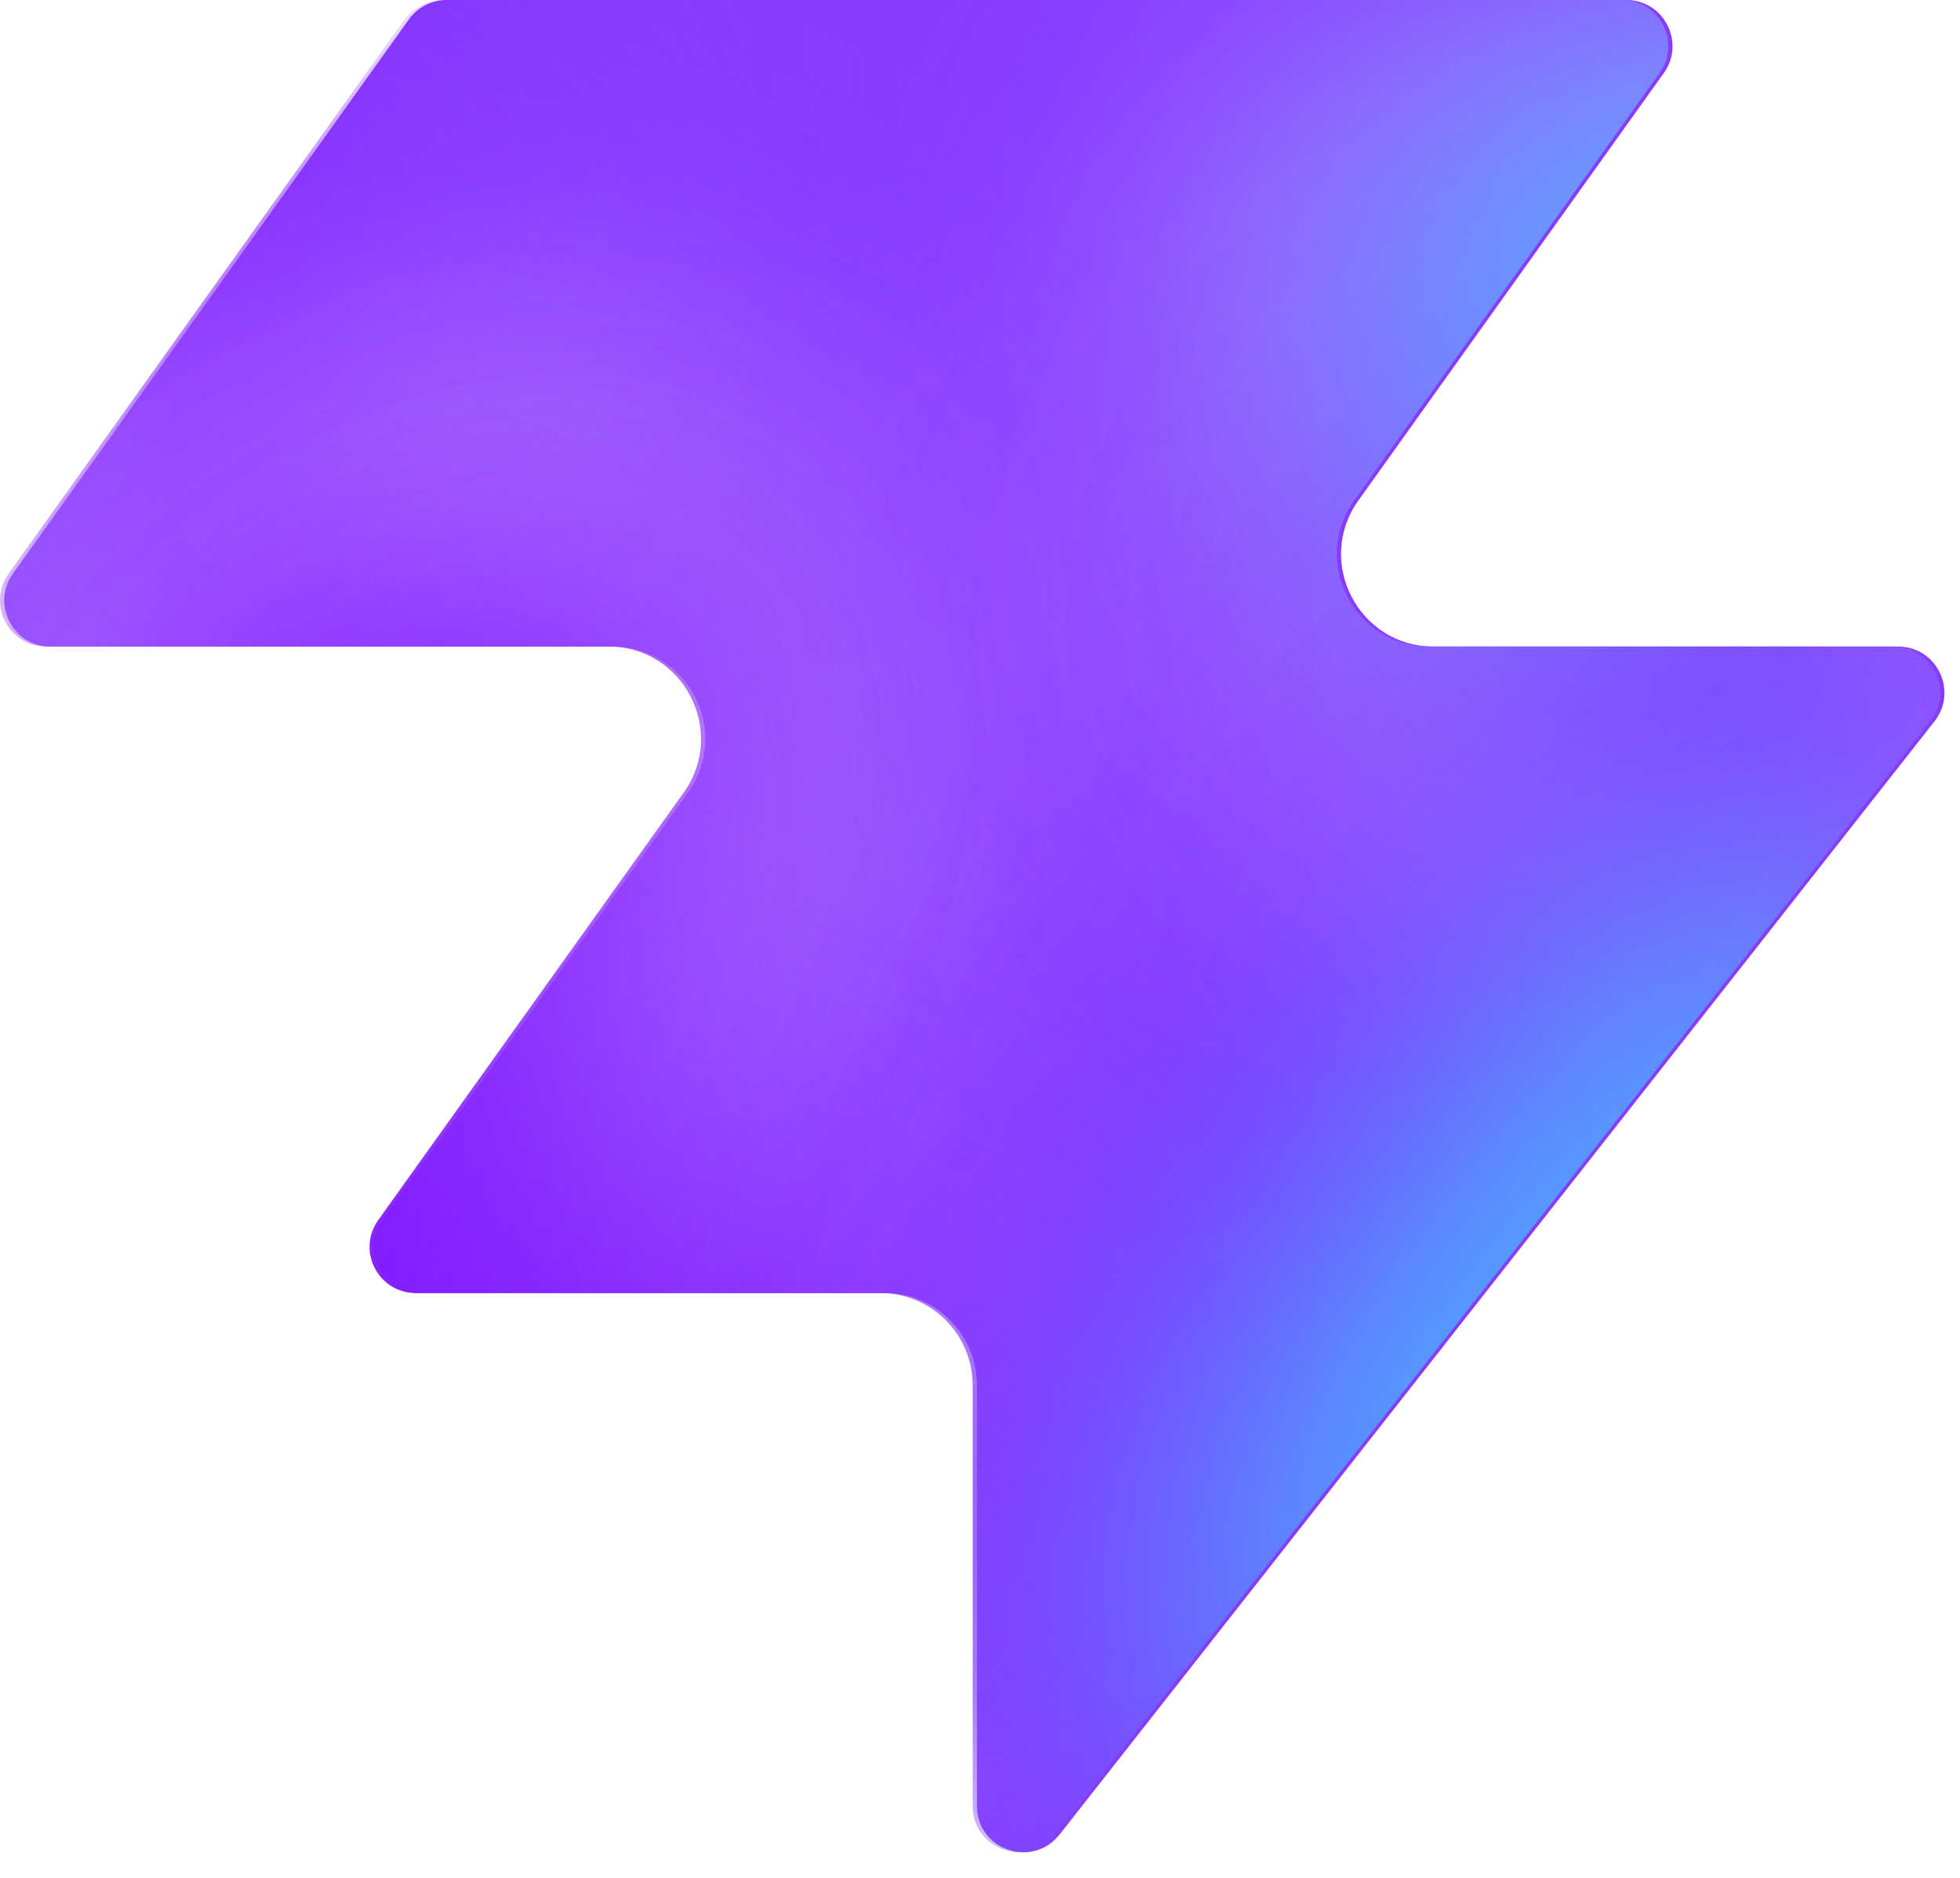
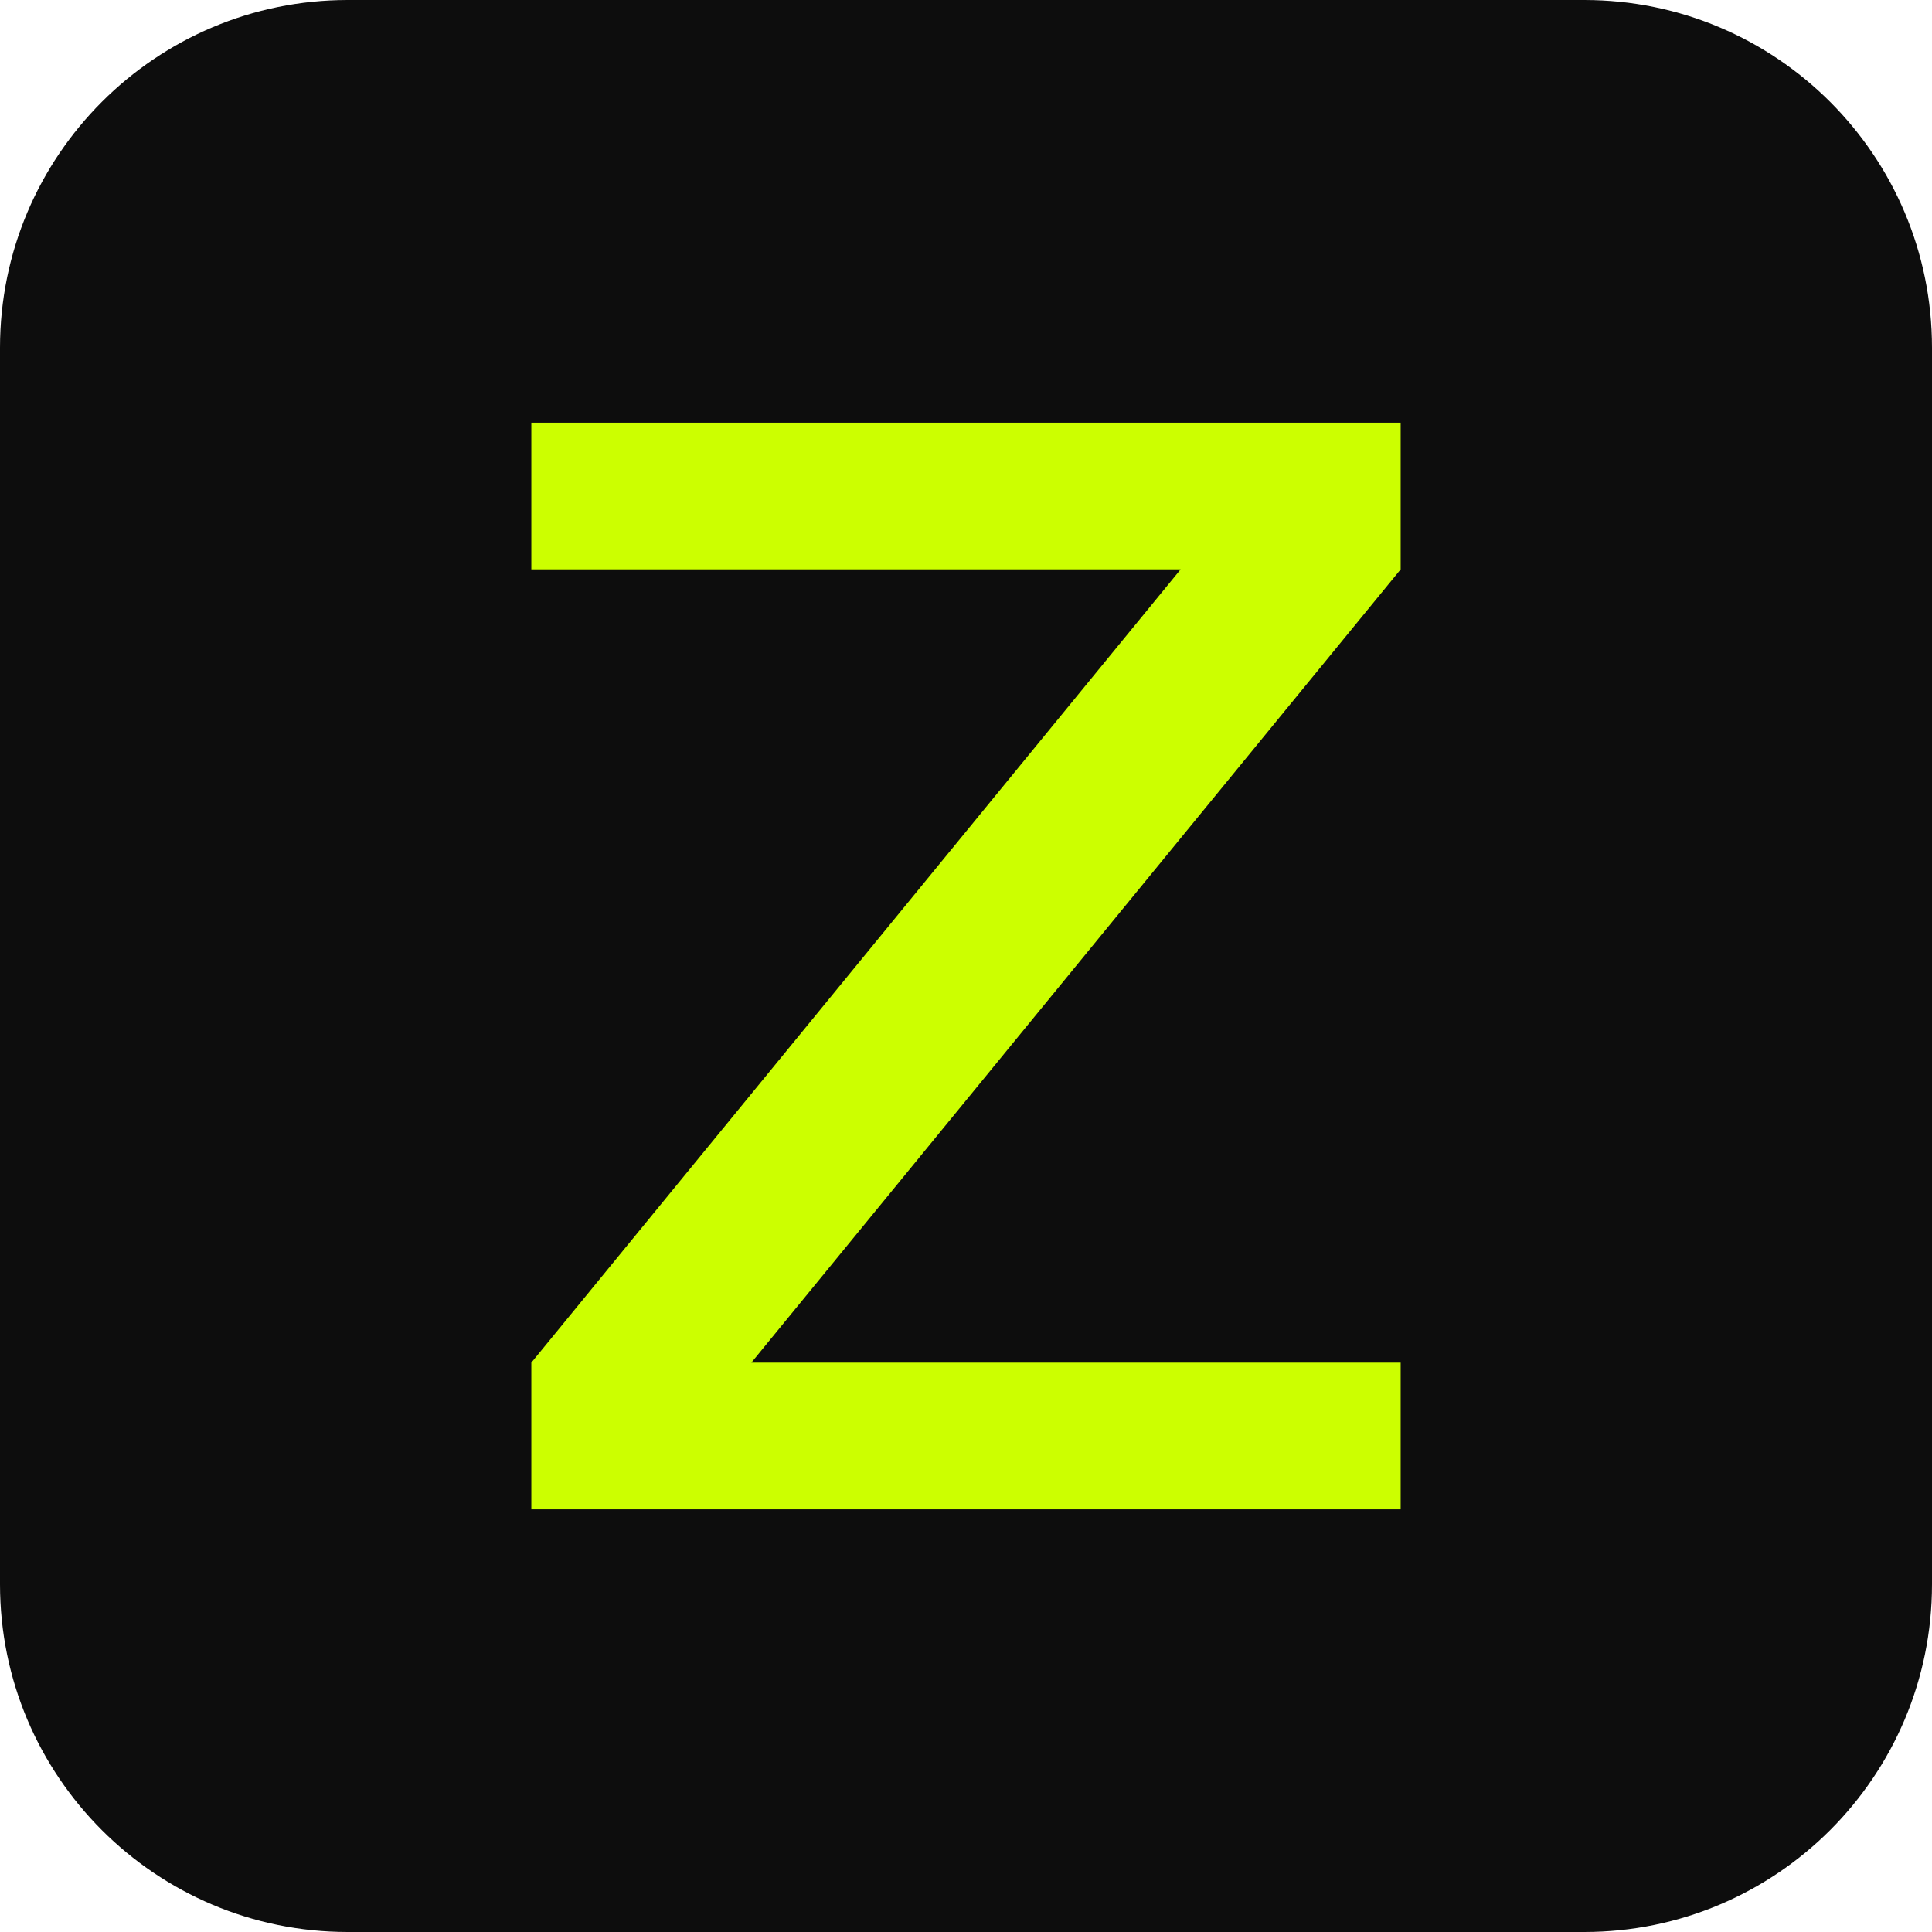
- <svg xmlns="http://www.w3.org/2000/svg" width="48" height="46" fill="none" viewBox="0 0 48 46">
-   <path fill="#863bff" d="M25.946 44.938c-.664.845-2.021.375-2.021-.698V33.937a2.26 2.26 0 0 0-2.262-2.262H10.287c-.92 0-1.456-1.04-.92-1.788l7.48-10.471c1.07-1.497 0-3.578-1.842-3.578H1.237c-.92 0-1.456-1.04-.92-1.788L10.013.474c.214-.297.556-.474.92-.474h28.894c.92 0 1.456 1.04.92 1.788l-7.48 10.471c-1.07 1.498 0 3.579 1.842 3.579h11.377c.943 0 1.473 1.088.89 1.83L25.947 44.94z" style="fill:#863bff;fill:color(display-p3 .525 .23 1);fill-opacity:1" />
-   <mask id="a" width="48" height="46" x="0" y="0" maskUnits="userSpaceOnUse" style="mask-type:alpha">
-     <path fill="#000" d="M25.842 44.938c-.664.844-2.021.375-2.021-.698V33.937a2.26 2.26 0 0 0-2.262-2.262H10.183c-.92 0-1.456-1.04-.92-1.788l7.48-10.471c1.07-1.498 0-3.579-1.842-3.579H1.133c-.92 0-1.456-1.04-.92-1.787L9.91.473c.214-.297.556-.474.92-.474h28.894c.92 0 1.456 1.04.92 1.788l-7.48 10.471c-1.07 1.498 0 3.578 1.842 3.578h11.377c.943 0 1.473 1.088.89 1.832L25.843 44.94z" style="fill:#000;fill-opacity:1" />
-   </mask>
-   <g mask="url(#a)">
-     <g filter="url(#b)">
-       <ellipse cx="5.508" cy="14.704" fill="#ede6ff" rx="5.508" ry="14.704" style="fill:#ede6ff;fill:color(display-p3 .927 .903 1);fill-opacity:1" transform="matrix(.00324 1 1 -.00324 -4.47 31.516)" />
-     </g>
-     <g filter="url(#c)">
-       <ellipse cx="10.399" cy="29.851" fill="#ede6ff" rx="10.399" ry="29.851" style="fill:#ede6ff;fill:color(display-p3 .927 .903 1);fill-opacity:1" transform="matrix(.00324 1 1 -.00324 -39.328 7.883)" />
-     </g>
-     <g filter="url(#d)">
-       <ellipse cx="5.508" cy="30.487" fill="#7e14ff" rx="5.508" ry="30.487" style="fill:#7e14ff;fill:color(display-p3 .492 .077 1);fill-opacity:1" transform="rotate(89.814 -25.913 -14.639)scale(1 -1)" />
-     </g>
-     <g filter="url(#e)">
-       <ellipse cx="5.508" cy="30.599" fill="#7e14ff" rx="5.508" ry="30.599" style="fill:#7e14ff;fill:color(display-p3 .492 .077 1);fill-opacity:1" transform="rotate(89.814 -32.644 -3.334)scale(1 -1)" />
-     </g>
-     <g filter="url(#f)">
-       <ellipse cx="5.508" cy="30.599" fill="#7e14ff" rx="5.508" ry="30.599" style="fill:#7e14ff;fill:color(display-p3 .492 .077 1);fill-opacity:1" transform="matrix(.00324 1 1 -.00324 -34.34 30.47)" />
-     </g>
-     <g filter="url(#g)">
-       <ellipse cx="14.072" cy="22.078" fill="#ede6ff" rx="14.072" ry="22.078" style="fill:#ede6ff;fill:color(display-p3 .927 .903 1);fill-opacity:1" transform="rotate(93.35 24.506 48.493)scale(-1 1)" />
-     </g>
-     <g filter="url(#h)">
-       <ellipse cx="3.47" cy="21.501" fill="#7e14ff" rx="3.47" ry="21.501" style="fill:#7e14ff;fill:color(display-p3 .492 .077 1);fill-opacity:1" transform="rotate(89.009 28.708 47.59)scale(-1 1)" />
-     </g>
-     <g filter="url(#i)">
-       <ellipse cx="3.47" cy="21.501" fill="#7e14ff" rx="3.47" ry="21.501" style="fill:#7e14ff;fill:color(display-p3 .492 .077 1);fill-opacity:1" transform="rotate(89.009 28.708 47.59)scale(-1 1)" />
-     </g>
-     <g filter="url(#j)">
-       <ellipse cx=".387" cy="8.972" fill="#7e14ff" rx="4.407" ry="29.108" style="fill:#7e14ff;fill:color(display-p3 .492 .077 1);fill-opacity:1" transform="rotate(39.51 .387 8.972)" />
-     </g>
-     <g filter="url(#k)">
-       <ellipse cx="47.523" cy="-6.092" fill="#7e14ff" rx="4.407" ry="29.108" style="fill:#7e14ff;fill:color(display-p3 .492 .077 1);fill-opacity:1" transform="rotate(37.892 47.523 -6.092)" />
-     </g>
-     <g filter="url(#l)">
-       <ellipse cx="41.412" cy="6.333" fill="#47bfff" rx="5.971" ry="9.665" style="fill:#47bfff;fill:color(display-p3 .28 .748 1);fill-opacity:1" transform="rotate(37.892 41.412 6.333)" />
-     </g>
-     <g filter="url(#m)">
-       <ellipse cx="-1.879" cy="38.332" fill="#7e14ff" rx="4.407" ry="29.108" style="fill:#7e14ff;fill:color(display-p3 .492 .077 1);fill-opacity:1" transform="rotate(37.892 -1.88 38.332)" />
-     </g>
-     <g filter="url(#n)">
-       <ellipse cx="-1.879" cy="38.332" fill="#7e14ff" rx="4.407" ry="29.108" style="fill:#7e14ff;fill:color(display-p3 .492 .077 1);fill-opacity:1" transform="rotate(37.892 -1.88 38.332)" />
-     </g>
-     <g filter="url(#o)">
-       <ellipse cx="35.651" cy="29.907" fill="#7e14ff" rx="4.407" ry="29.108" style="fill:#7e14ff;fill:color(display-p3 .492 .077 1);fill-opacity:1" transform="rotate(37.892 35.651 29.907)" />
-     </g>
-     <g filter="url(#p)">
-       <ellipse cx="38.418" cy="32.4" fill="#47bfff" rx="5.971" ry="15.297" style="fill:#47bfff;fill:color(display-p3 .28 .748 1);fill-opacity:1" transform="rotate(37.892 38.418 32.4)" />
-     </g>
-   </g>
-   <defs>
-     <filter id="b" width="60.045" height="41.654" x="-19.77" y="16.149" color-interpolation-filters="sRGB" filterUnits="userSpaceOnUse">
-       <feFlood flood-opacity="0" result="BackgroundImageFix" />
-       <feBlend in="SourceGraphic" in2="BackgroundImageFix" result="shape" />
-       <feGaussianBlur result="effect1_foregroundBlur_2002_17158" stdDeviation="7.659" />
-     </filter>
-     <filter id="c" width="90.34" height="51.437" x="-54.613" y="-7.533" color-interpolation-filters="sRGB" filterUnits="userSpaceOnUse">
-       <feFlood flood-opacity="0" result="BackgroundImageFix" />
-       <feBlend in="SourceGraphic" in2="BackgroundImageFix" result="shape" />
-       <feGaussianBlur result="effect1_foregroundBlur_2002_17158" stdDeviation="7.659" />
-     </filter>
-     <filter id="d" width="79.355" height="29.4" x="-49.64" y="2.03" color-interpolation-filters="sRGB" filterUnits="userSpaceOnUse">
-       <feFlood flood-opacity="0" result="BackgroundImageFix" />
-       <feBlend in="SourceGraphic" in2="BackgroundImageFix" result="shape" />
-       <feGaussianBlur result="effect1_foregroundBlur_2002_17158" stdDeviation="4.596" />
-     </filter>
-     <filter id="e" width="79.579" height="29.4" x="-45.045" y="20.029" color-interpolation-filters="sRGB" filterUnits="userSpaceOnUse">
-       <feFlood flood-opacity="0" result="BackgroundImageFix" />
-       <feBlend in="SourceGraphic" in2="BackgroundImageFix" result="shape" />
-       <feGaussianBlur result="effect1_foregroundBlur_2002_17158" stdDeviation="4.596" />
-     </filter>
-     <filter id="f" width="79.579" height="29.4" x="-43.513" y="21.178" color-interpolation-filters="sRGB" filterUnits="userSpaceOnUse">
-       <feFlood flood-opacity="0" result="BackgroundImageFix" />
-       <feBlend in="SourceGraphic" in2="BackgroundImageFix" result="shape" />
-       <feGaussianBlur result="effect1_foregroundBlur_2002_17158" stdDeviation="4.596" />
-     </filter>
-     <filter id="g" width="74.749" height="58.852" x="15.756" y="-17.901" color-interpolation-filters="sRGB" filterUnits="userSpaceOnUse">
-       <feFlood flood-opacity="0" result="BackgroundImageFix" />
-       <feBlend in="SourceGraphic" in2="BackgroundImageFix" result="shape" />
-       <feGaussianBlur result="effect1_foregroundBlur_2002_17158" stdDeviation="7.659" />
-     </filter>
-     <filter id="h" width="61.377" height="25.362" x="23.548" y="2.284" color-interpolation-filters="sRGB" filterUnits="userSpaceOnUse">
-       <feFlood flood-opacity="0" result="BackgroundImageFix" />
-       <feBlend in="SourceGraphic" in2="BackgroundImageFix" result="shape" />
-       <feGaussianBlur result="effect1_foregroundBlur_2002_17158" stdDeviation="4.596" />
-     </filter>
-     <filter id="i" width="61.377" height="25.362" x="23.548" y="2.284" color-interpolation-filters="sRGB" filterUnits="userSpaceOnUse">
-       <feFlood flood-opacity="0" result="BackgroundImageFix" />
-       <feBlend in="SourceGraphic" in2="BackgroundImageFix" result="shape" />
-       <feGaussianBlur result="effect1_foregroundBlur_2002_17158" stdDeviation="4.596" />
-     </filter>
-     <filter id="j" width="56.045" height="63.649" x="-27.636" y="-22.853" color-interpolation-filters="sRGB" filterUnits="userSpaceOnUse">
-       <feFlood flood-opacity="0" result="BackgroundImageFix" />
-       <feBlend in="SourceGraphic" in2="BackgroundImageFix" result="shape" />
-       <feGaussianBlur result="effect1_foregroundBlur_2002_17158" stdDeviation="4.596" />
-     </filter>
-     <filter id="k" width="54.814" height="64.646" x="20.116" y="-38.415" color-interpolation-filters="sRGB" filterUnits="userSpaceOnUse">
-       <feFlood flood-opacity="0" result="BackgroundImageFix" />
-       <feBlend in="SourceGraphic" in2="BackgroundImageFix" result="shape" />
-       <feGaussianBlur result="effect1_foregroundBlur_2002_17158" stdDeviation="4.596" />
-     </filter>
-     <filter id="l" width="33.541" height="35.313" x="24.641" y="-11.323" color-interpolation-filters="sRGB" filterUnits="userSpaceOnUse">
-       <feFlood flood-opacity="0" result="BackgroundImageFix" />
-       <feBlend in="SourceGraphic" in2="BackgroundImageFix" result="shape" />
-       <feGaussianBlur result="effect1_foregroundBlur_2002_17158" stdDeviation="4.596" />
-     </filter>
-     <filter id="m" width="54.814" height="64.646" x="-29.286" y="6.009" color-interpolation-filters="sRGB" filterUnits="userSpaceOnUse">
-       <feFlood flood-opacity="0" result="BackgroundImageFix" />
-       <feBlend in="SourceGraphic" in2="BackgroundImageFix" result="shape" />
-       <feGaussianBlur result="effect1_foregroundBlur_2002_17158" stdDeviation="4.596" />
-     </filter>
-     <filter id="n" width="54.814" height="64.646" x="-29.286" y="6.009" color-interpolation-filters="sRGB" filterUnits="userSpaceOnUse">
-       <feFlood flood-opacity="0" result="BackgroundImageFix" />
-       <feBlend in="SourceGraphic" in2="BackgroundImageFix" result="shape" />
-       <feGaussianBlur result="effect1_foregroundBlur_2002_17158" stdDeviation="4.596" />
-     </filter>
-     <filter id="o" width="54.814" height="64.646" x="8.244" y="-2.416" color-interpolation-filters="sRGB" filterUnits="userSpaceOnUse">
-       <feFlood flood-opacity="0" result="BackgroundImageFix" />
-       <feBlend in="SourceGraphic" in2="BackgroundImageFix" result="shape" />
-       <feGaussianBlur result="effect1_foregroundBlur_2002_17158" stdDeviation="4.596" />
-     </filter>
-     <filter id="p" width="39.409" height="43.623" x="18.713" y="10.588" color-interpolation-filters="sRGB" filterUnits="userSpaceOnUse">
-       <feFlood flood-opacity="0" result="BackgroundImageFix" />
-       <feBlend in="SourceGraphic" in2="BackgroundImageFix" result="shape" />
-       <feGaussianBlur result="effect1_foregroundBlur_2002_17158" stdDeviation="4.596" />
-     </filter>
-   </defs>
+ <svg xmlns="http://www.w3.org/2000/svg" width="64" height="64" viewBox="0 0 64 64">
+   <rect width="64" height="64" rx="11.52" fill="#0d0d0d" />
+   <path fill="#ccff00" d="M17.601 14.001H46.399V18.861L24.89 45.139H46.399V49.999H17.601V45.139L39.11 18.861H17.601Z" />
</svg>
